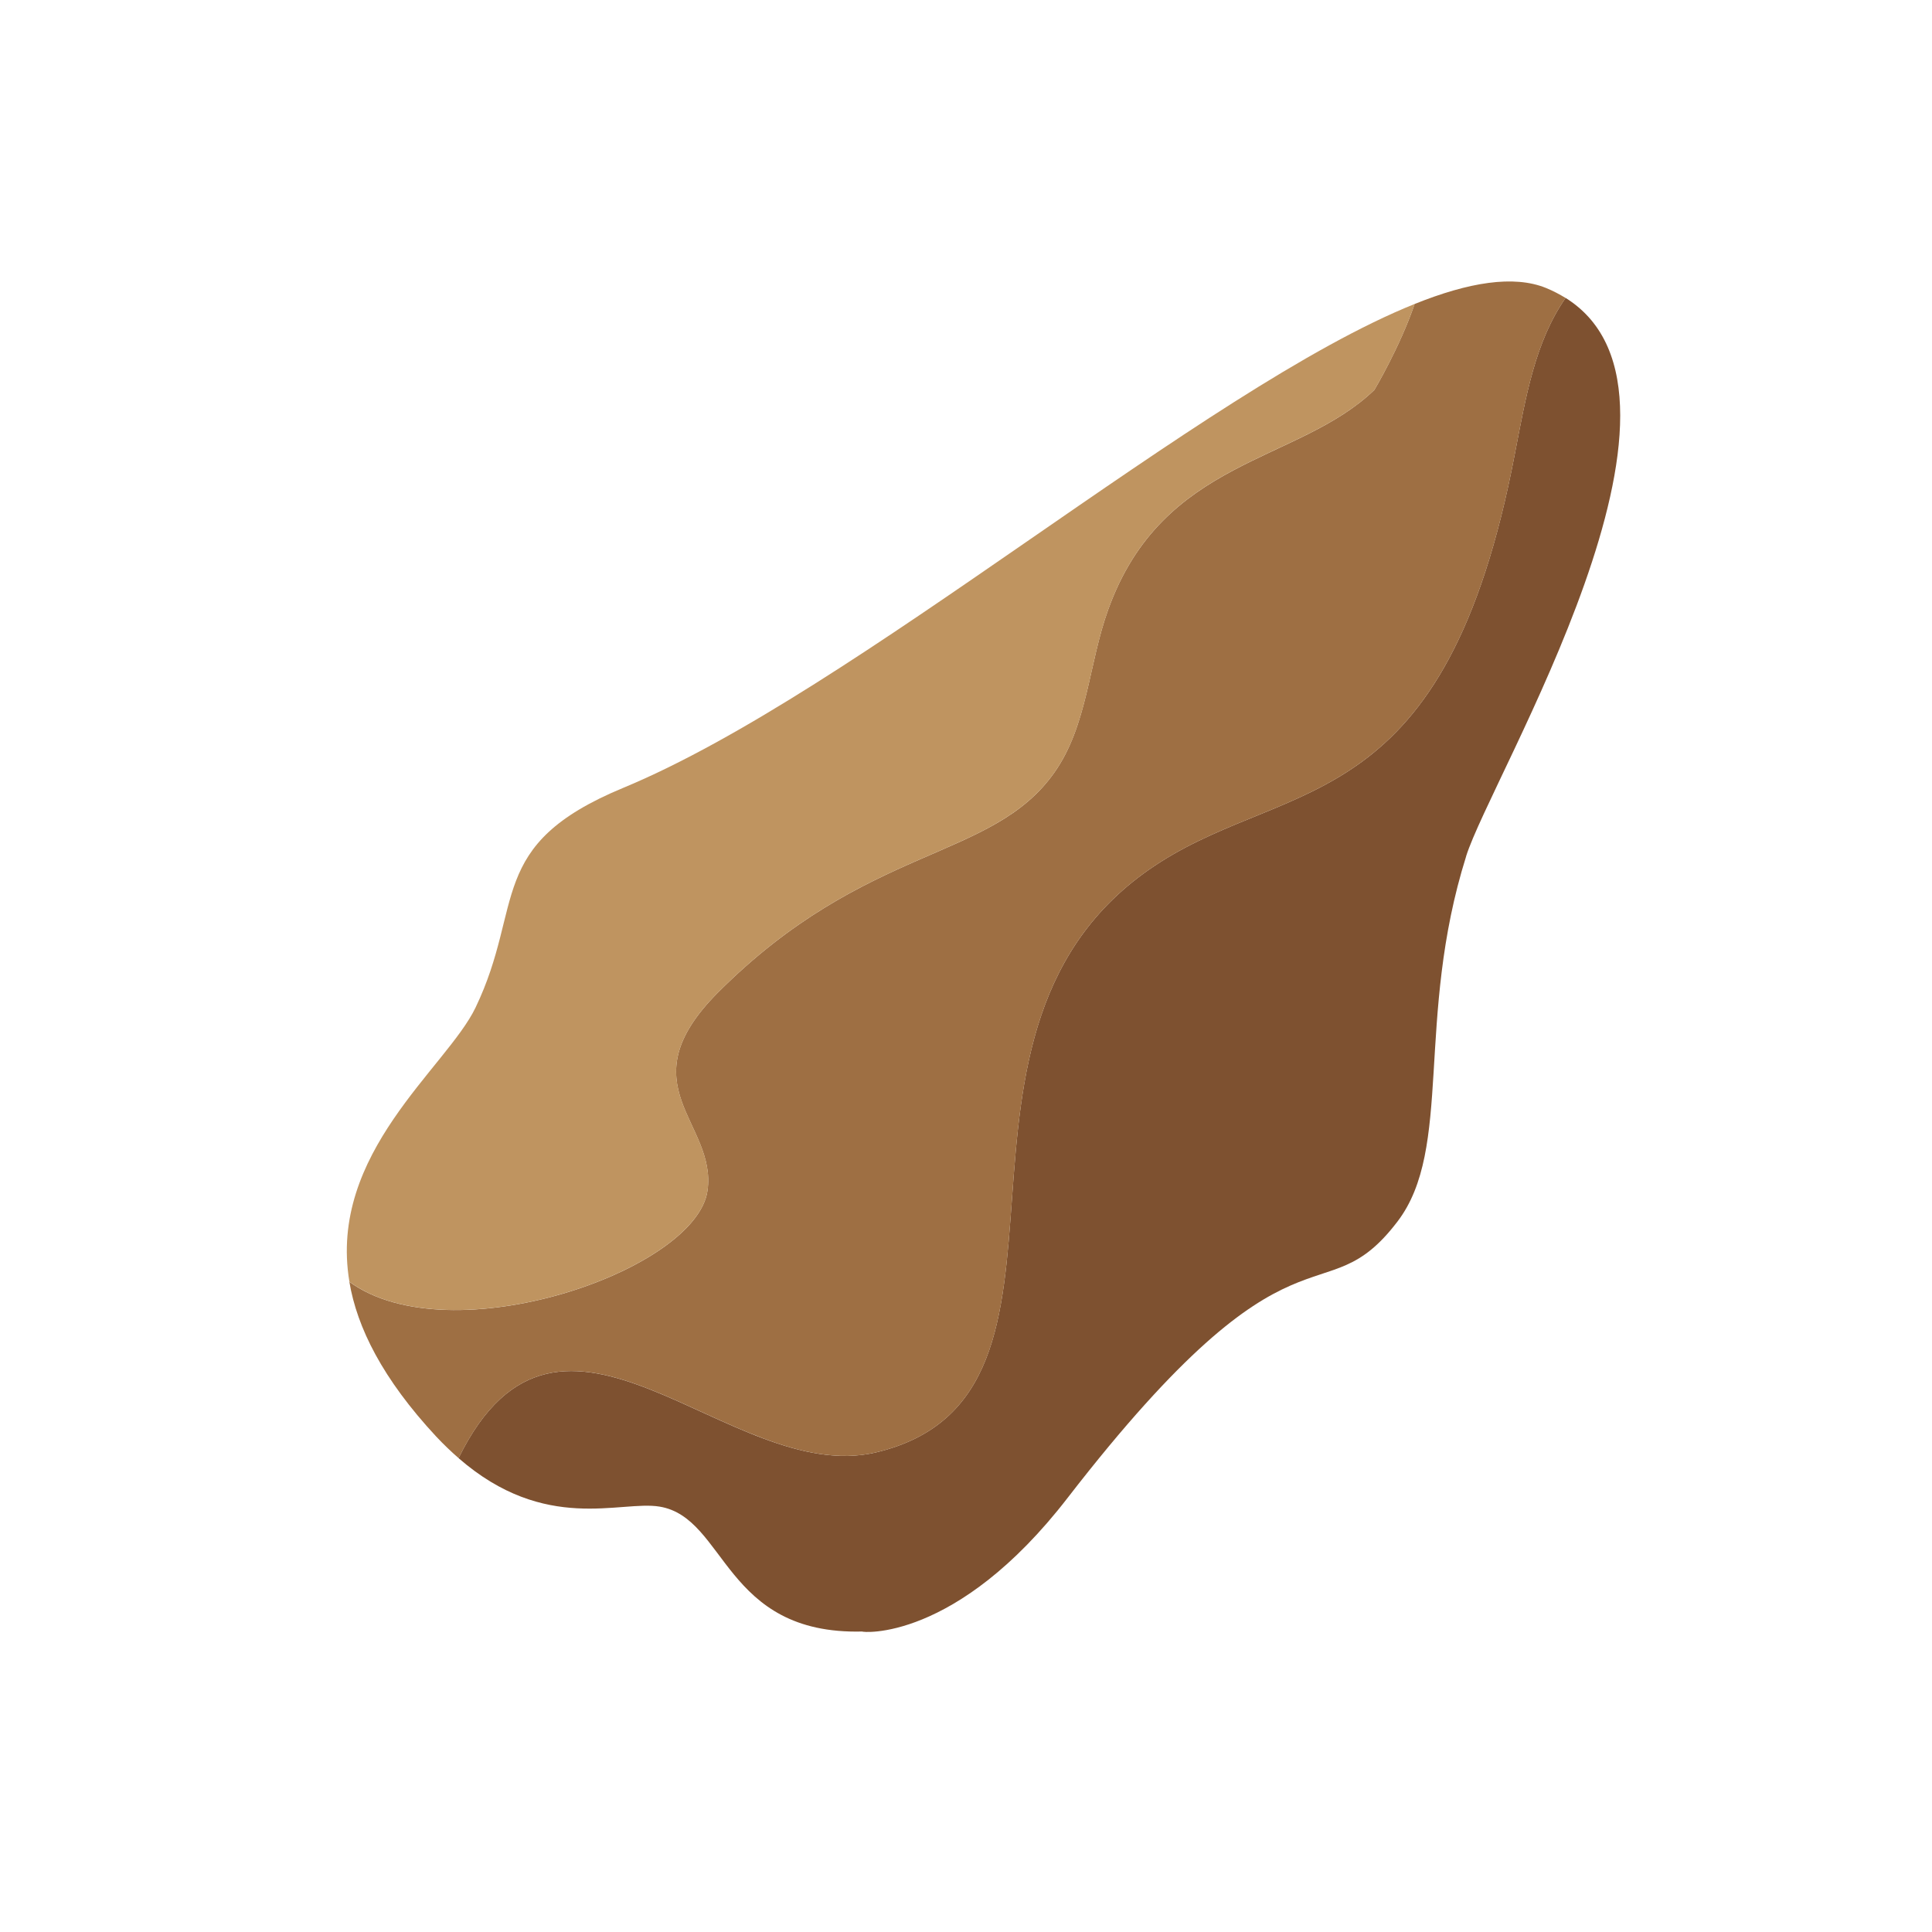
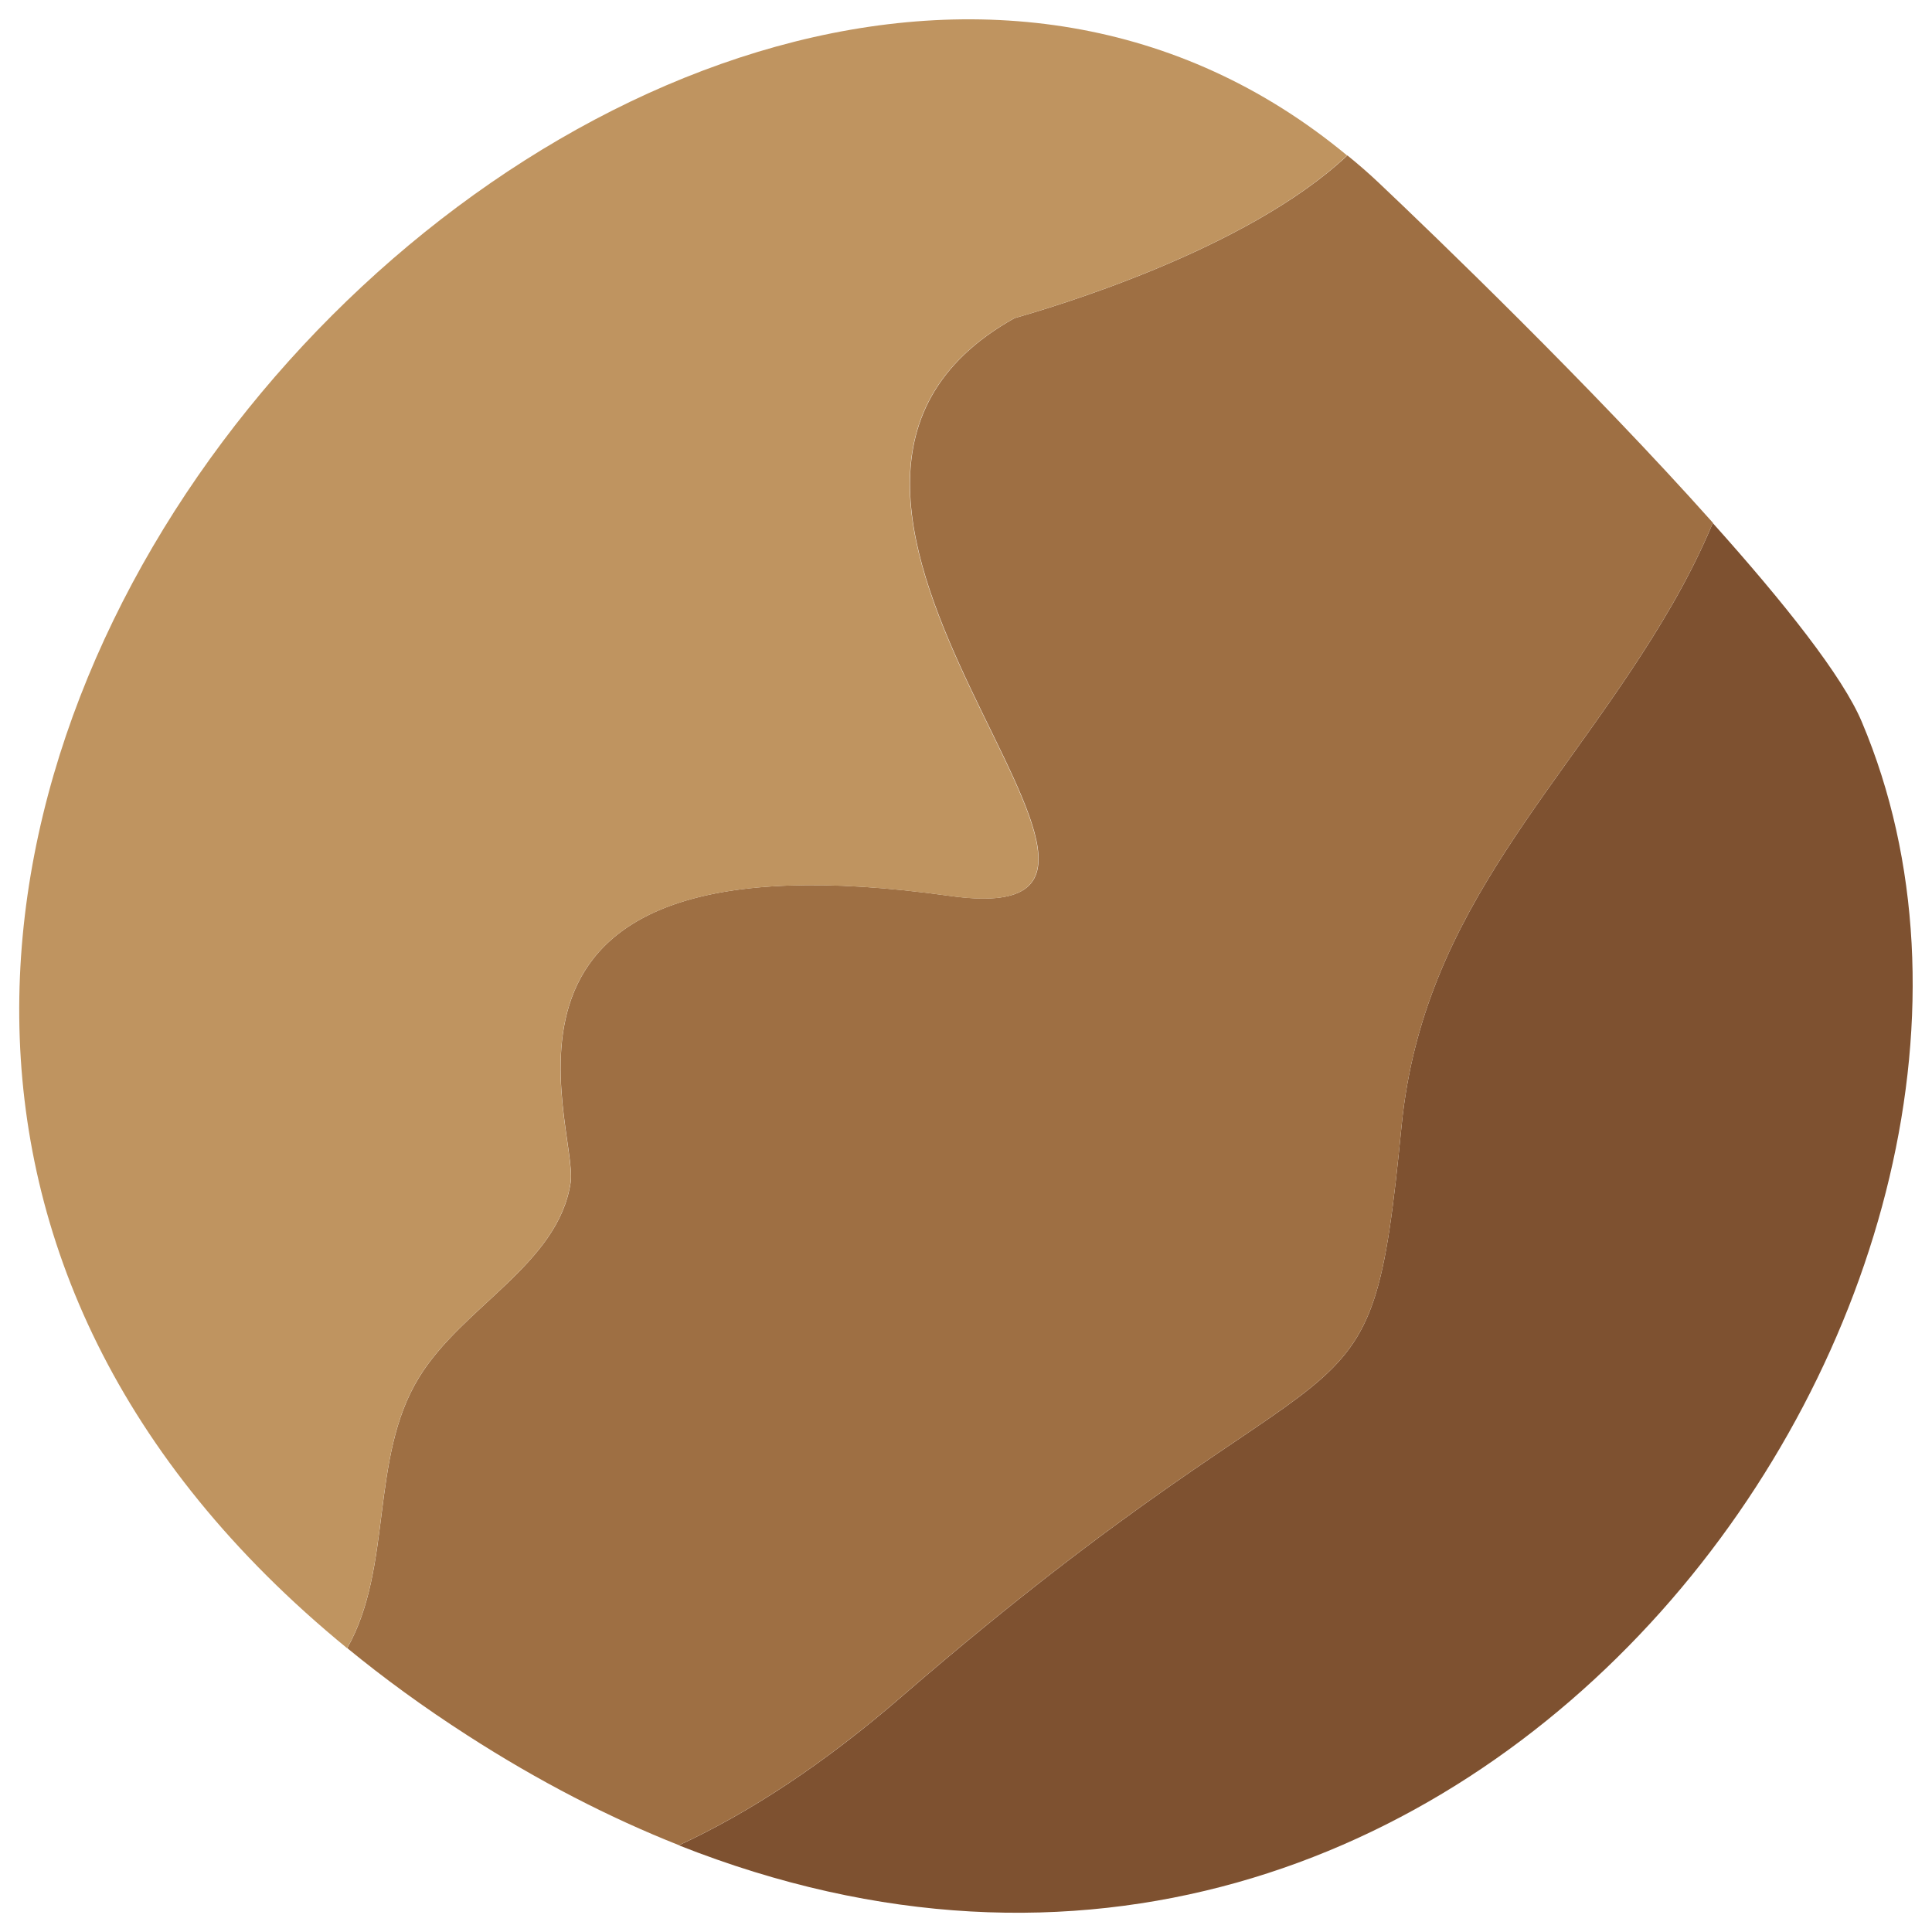
- <svg xmlns="http://www.w3.org/2000/svg" width="40" height="40" viewBox="0 0 40 40" version="1.1" id="svg2782">
-   <defs id="defs2779" />
-   <g id="layer1">
-     <path id="path4010" style="fill:#7e5130;fill-opacity:1;fill-rule:nonzero;stroke:none;stroke-width:0.035" d="m 30.355,17.729 c -1.058,3.364 -0.265,6.048 -1.422,7.562 -1.57,2.062 -2.071,-0.43 -6.823,5.713 -2.321,3.009 -4.29,2.79 -4.255,2.775 -2.879,0.072 -2.812,-2.356 -4.198,-2.586 -0.808,-0.136 -2.364,0.563 -4.163,-1.004 2.124,-4.33 5.606,0.593 8.636,-0.117 5.002,-1.182 0.564,-8.831 5.891,-12.222 2.748,-1.752 5.92,-0.955 7.345,-8.469 0.226,-1.167 0.413,-2.299 1.048,-3.213 3.27,2.043 -1.542,9.9 -2.06,11.561" />
-     <path id="path4012" style="fill:#9e6f43;fill-opacity:1;fill-rule:nonzero;stroke:none;stroke-width:0.035" d="m 32.415,6.168 c -0.635,0.914 -0.822,2.046 -1.048,3.213 -1.425,7.513 -4.597,6.717 -7.345,8.469 -5.327,3.39 -0.889,11.04 -5.891,12.222 -3.03,0.709 -6.512,-4.214 -8.636,0.117 -0.152,-0.132 -0.31,-0.283 -0.466,-0.449 -1.108,-1.193 -1.637,-2.254 -1.796,-3.202 2.088,1.525 7.183,-0.226 7.415,-1.888 0.198,-1.416 -1.704,-2.171 0.215,-4.1 3.087,-3.089 5.666,-2.711 6.967,-4.557 0.688,-0.974 0.709,-2.258 1.115,-3.375 1.132,-3.141 3.93,-3.02 5.51,-4.546 0,0 0.526,-0.88 0.833,-1.778 1.115,-0.449 2.05,-0.604 2.72,-0.332 0.148,0.06 0.282,0.132 0.406,0.207" />
-     <path id="path4014" style="fill:#bf9460;fill-opacity:1;fill-rule:nonzero;stroke:none;stroke-width:0.035" d="m 29.289,6.293 c -0.307,0.899 -0.833,1.778 -0.833,1.778 -1.58,1.525 -4.378,1.404 -5.51,4.546 -0.406,1.118 -0.427,2.401 -1.115,3.375 -1.302,1.846 -3.881,1.469 -6.967,4.557 -1.919,1.929 -0.018,2.684 -0.215,4.1 -0.233,1.661 -5.327,3.413 -7.415,1.888 -0.445,-2.662 2.011,-4.429 2.611,-5.675 1.023,-2.129 0.198,-3.364 3.055,-4.549 4.815,-1.994 11.994,-8.254 16.39,-10.02" />
+ <svg xmlns="http://www.w3.org/2000/svg" width="100" height="100" viewBox="0 0 26.458 26.458" version="1.1" id="svg13353">
+   <defs id="defs13350" />
+   <g id="layer1" transform="translate(-118.3678,-110.2578)">
+     <path d="m 127.666,135.528 c 0.965,-0.447 1.989,-1.116 3.059,-2.044 6.25,-5.402 6.39,-3.255 6.838,-7.818 0.298,-2.997 2.272,-4.65 3.696,-7.113 0.222,-0.384 0.411,-0.764 0.565,-1.132 0.976,1.089 1.782,2.103 2.042,2.726 3.218,7.618 -5.169,19.75 -16.201,15.382" style="fill:#7e5130;fill-opacity:1;fill-rule:nonzero;stroke:none;stroke-width:0.037" id="path3976" />
+     <path d="m 141.824,117.42 c -0.154,0.368 -0.343,0.748 -0.565,1.132 -1.424,2.464 -3.398,4.117 -3.696,7.113 -0.448,4.563 -0.588,2.417 -6.838,7.818 -1.07,0.928 -2.095,1.598 -3.059,2.044 -0.949,-0.376 -1.918,-0.873 -2.897,-1.504 -0.603,-0.388 -1.145,-0.784 -1.646,-1.195 0.629,-1.109 0.305,-2.597 0.98,-3.701 0.592,-0.975 1.91,-1.551 2.08,-2.675 0.113,-0.787 -1.71,-4.896 5.196,-3.925 3.982,0.556 -3.508,-5.456 0.882,-7.912 0.448,-0.129 3.161,-0.913 4.559,-2.229 0.139,0.113 0.286,0.239 0.422,0.368 0.75,0.709 2.916,2.793 4.585,4.665" style="fill:#9e6f43;fill-opacity:1;fill-rule:nonzero;stroke:none;stroke-width:0.037" id="path3978" />
+     <path d="m 131.377,122.528 c -6.906,-0.971 -5.082,3.138 -5.196,3.925 -0.17,1.124 -1.488,1.7 -2.08,2.675 -0.674,1.105 -0.35,2.593 -0.98,3.701 -12.633,-10.341 4.453,-28.104 13.695,-20.442 -1.398,1.316 -4.11,2.099 -4.559,2.229 -4.389,2.456 3.101,8.469 -0.882,7.912" style="fill:#bf9460;fill-opacity:1;fill-rule:nonzero;stroke:none;stroke-width:0.037" id="path3980" />
  </g>
</svg>
